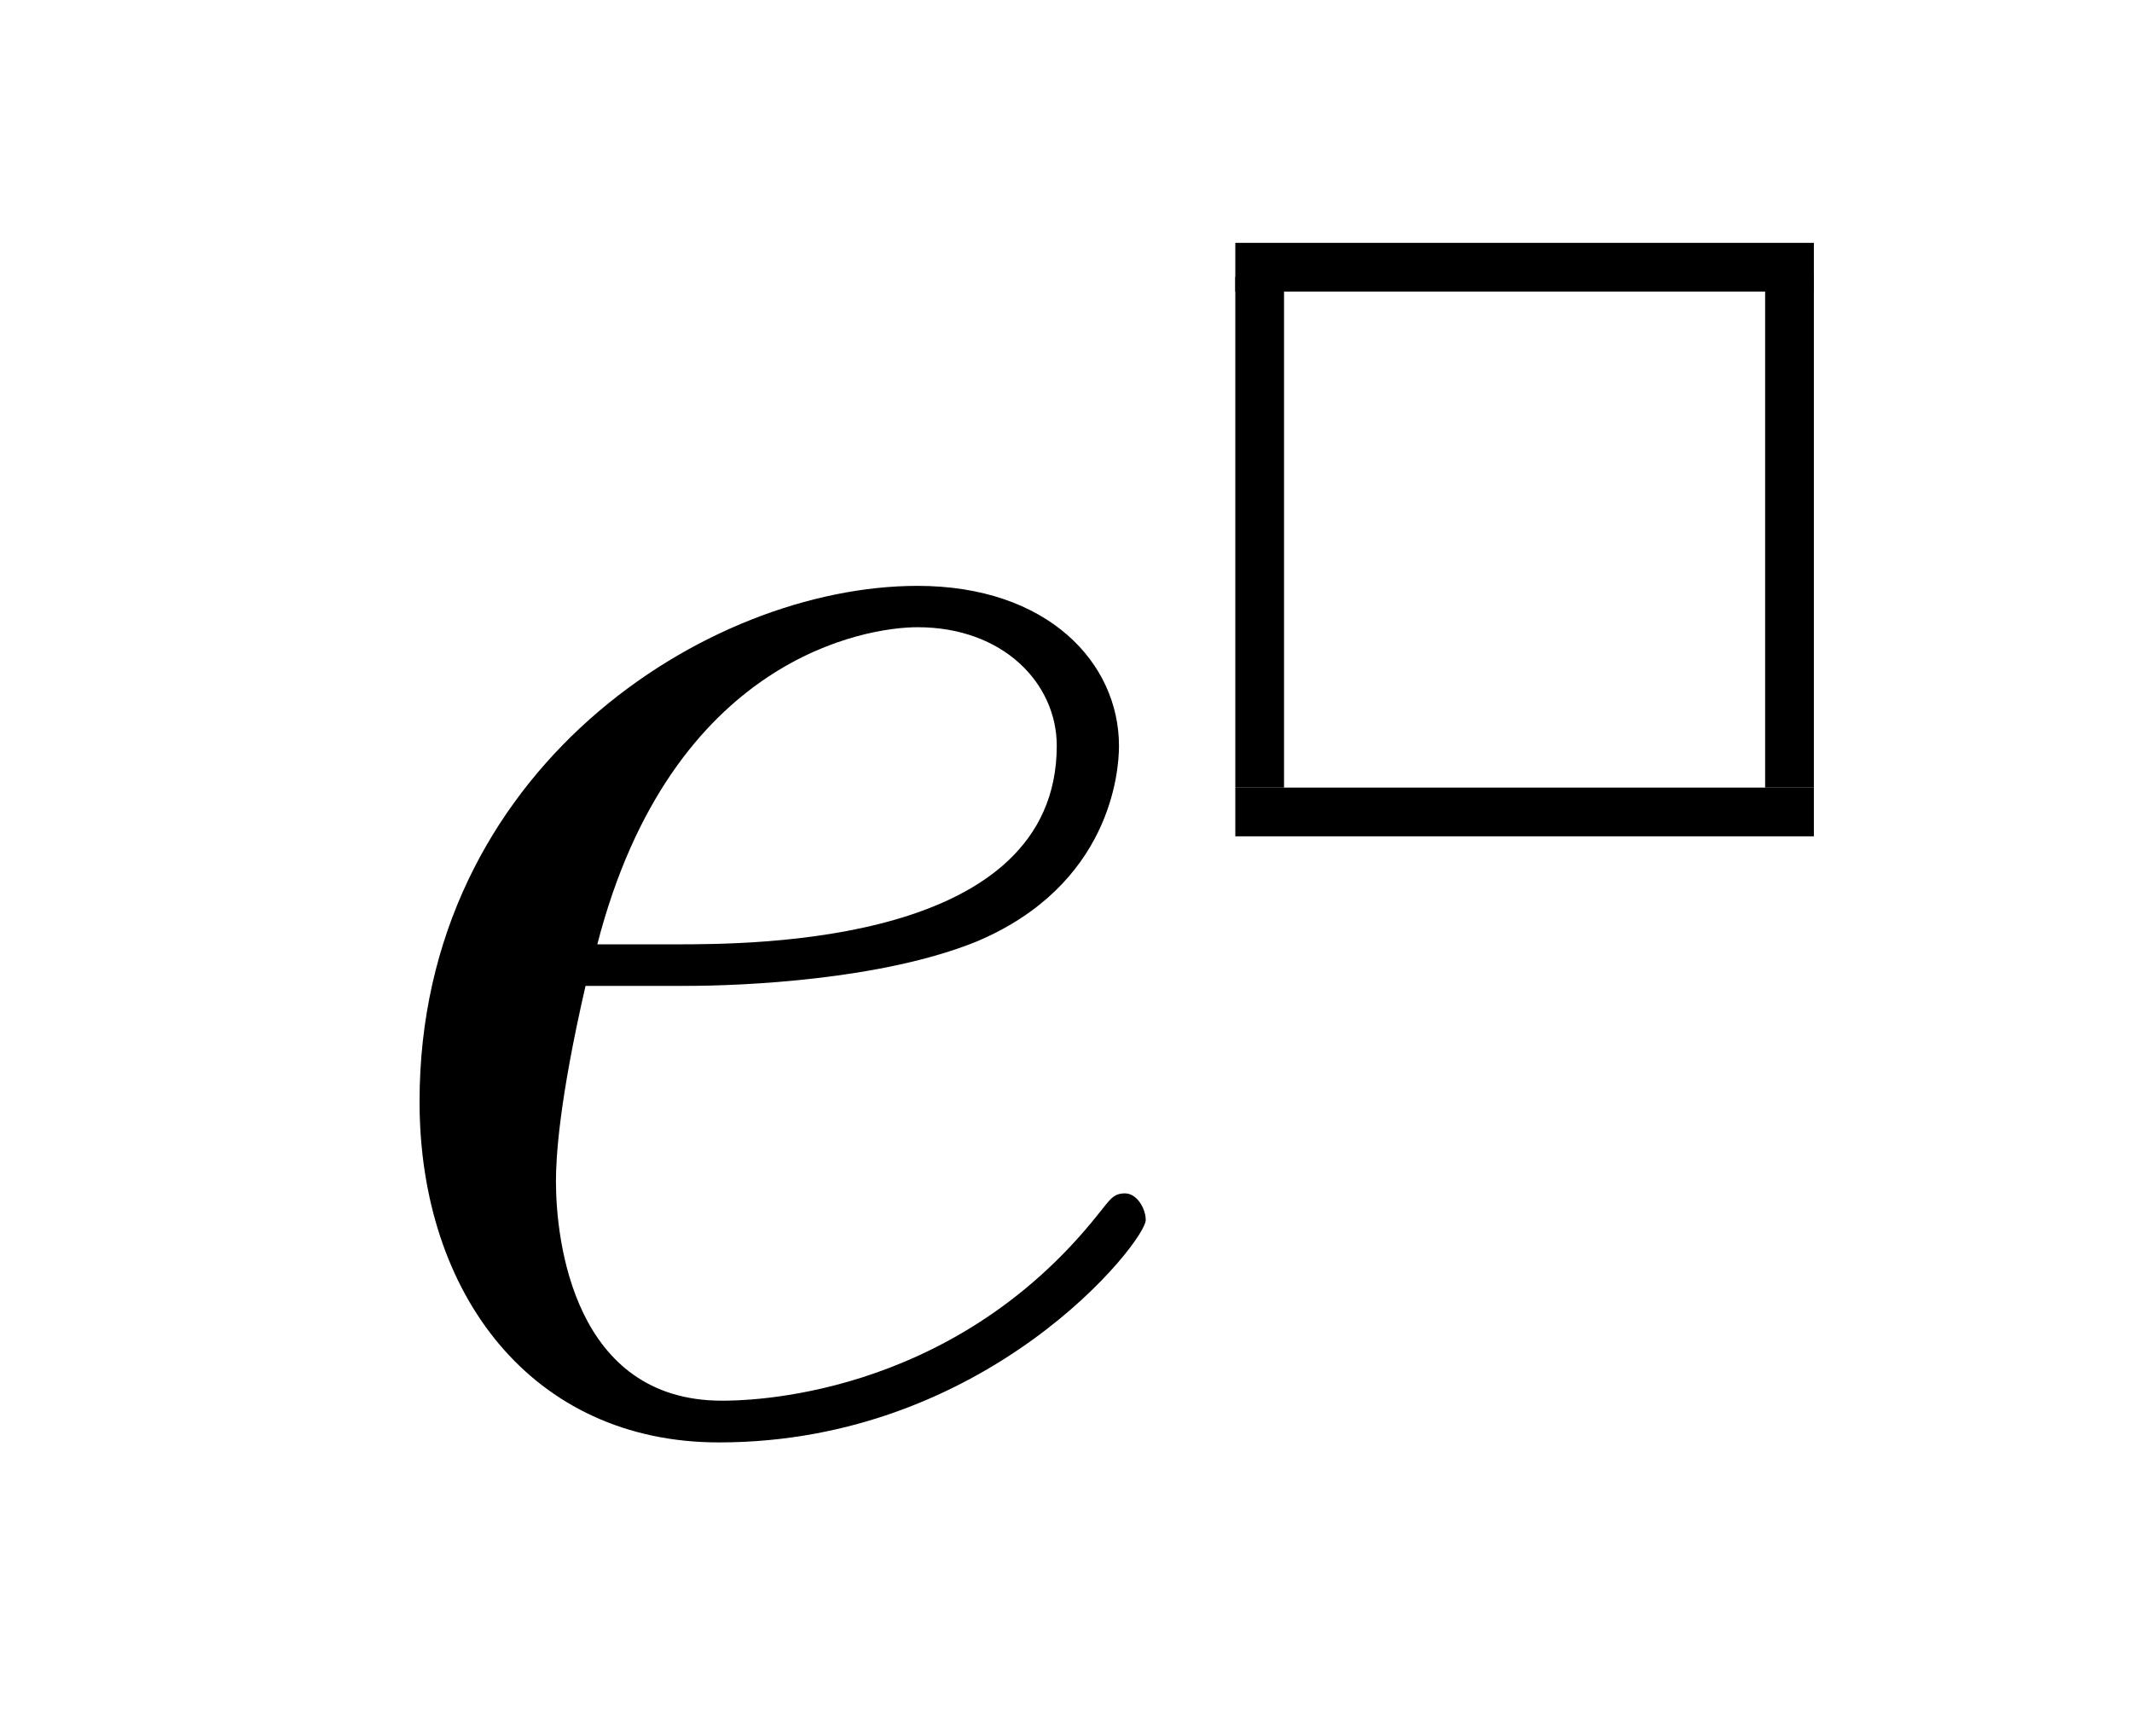
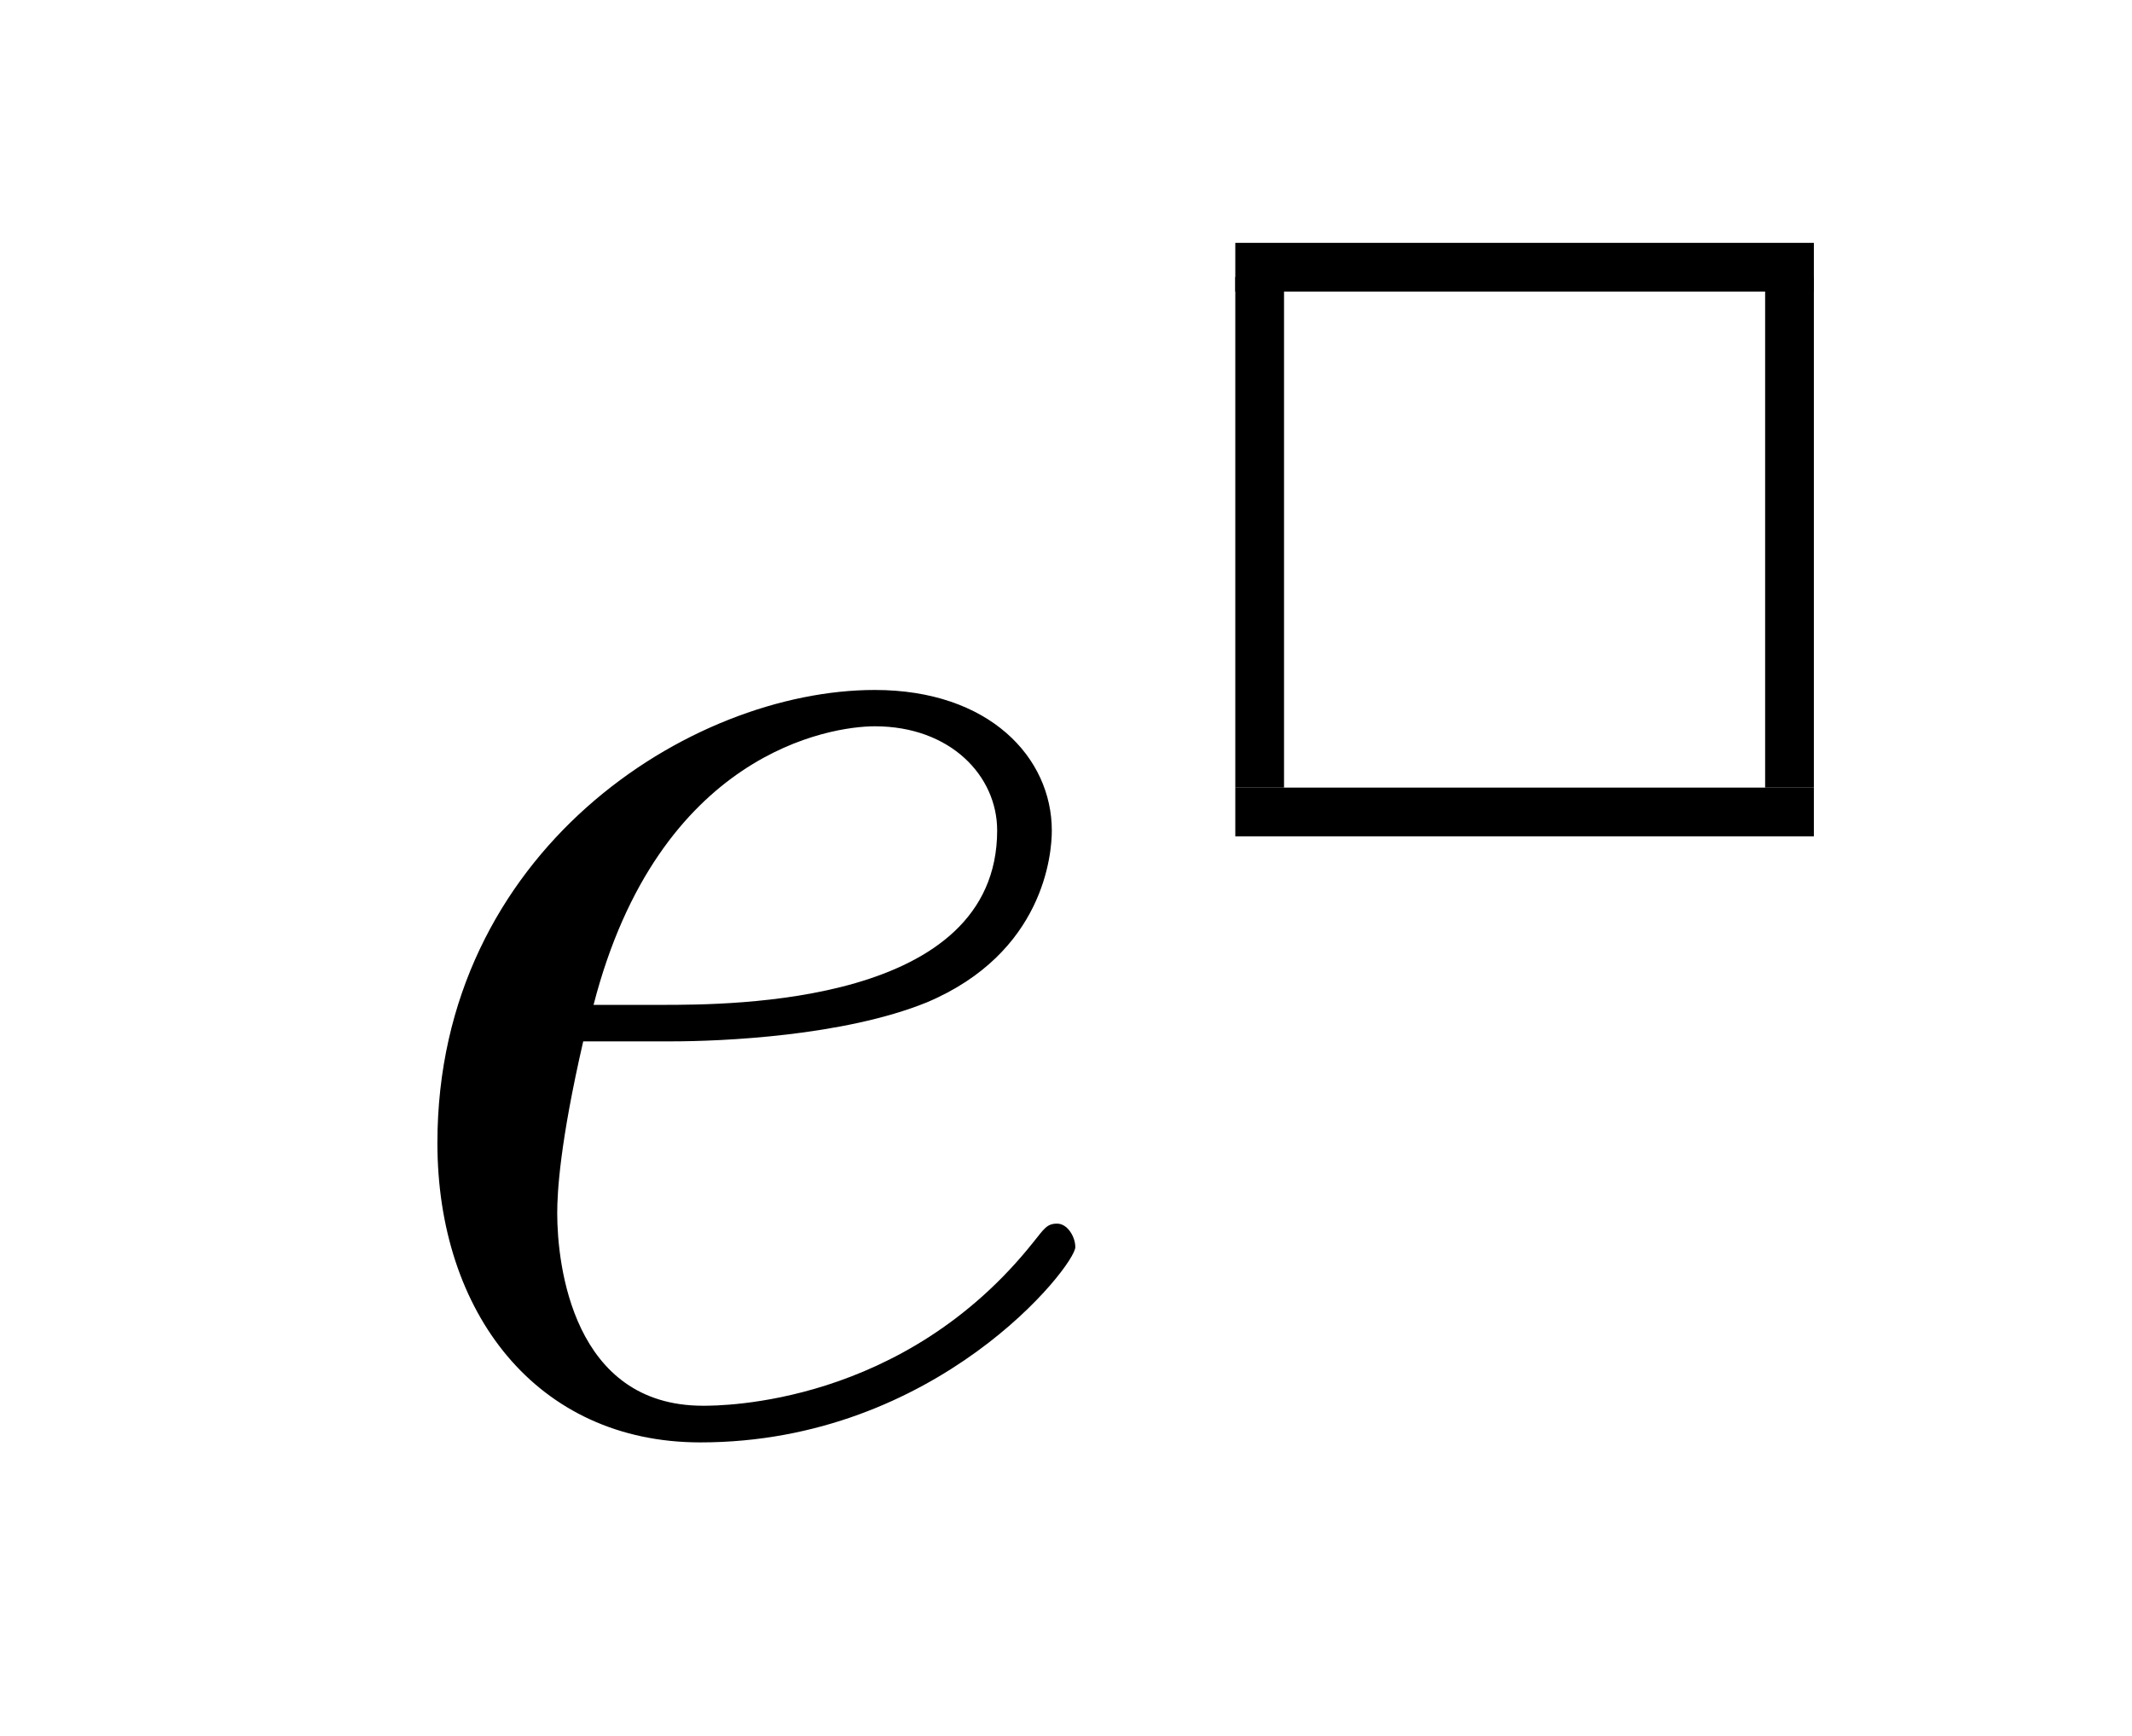
<svg xmlns="http://www.w3.org/2000/svg" width="21.874pt" height="17.81pt" viewBox="0 0 21.874 17.81" version="1.1" id="svg5">
  <defs id="defs5" />
-   <g transform="matrix(1.946309,0,0,1.946309,3.422863,14.58738)" id="g1">
+   <g transform="matrix(1.709732,0,0,1.709732,3.713199,14.61326)" id="g1">
    <path fill="#000000" fill-opacity="1" stroke="none" d="m 1.859,-2.297 c 0.297,0 1.031,-0.031 1.531,-0.234 0.703,-0.297 0.75,-0.891 0.75,-1.031 0,-0.438 -0.375,-0.844 -1.062,-0.844 -1.109,0 -2.625,0.969 -2.625,2.719 0,1.016 0.594,1.797 1.578,1.797 1.422,0 2.25,-1.062 2.25,-1.172 0,-0.062 -0.047,-0.141 -0.109,-0.141 -0.062,0 -0.078,0.031 -0.141,0.109 -0.781,0.984 -1.875,0.984 -1.984,0.984 -0.781,0 -0.875,-0.844 -0.875,-1.156 0,-0.125 0.016,-0.422 0.156,-1.031 z m -0.469,-0.219 C 1.781,-4.031 2.812,-4.188 3.078,-4.188 c 0.453,0 0.734,0.297 0.734,0.625 0,1.047 -1.594,1.047 -2.016,1.047 z m 0,0" id="path1" />
  </g>
  <path style="baseline-shift:baseline;display:inline;overflow:visible;opacity:1;vector-effect:none;stroke-width:1.196;stroke-miterlimit:10;enable-background:accumulate;stop-color:#000000;stop-opacity:1" d="m 12.674,2.492 v 0.5 h 5.936 v -0.5 z" id="path2" />
  <path style="baseline-shift:baseline;display:inline;overflow:visible;opacity:1;vector-effect:none;stroke-width:1.199;stroke-miterlimit:10;enable-background:accumulate;stop-color:#000000;stop-opacity:1" d="m 12.674,2.842 v 5.24 h 0.5 V 2.842 Z" id="path3" />
  <path style="baseline-shift:baseline;display:inline;overflow:visible;opacity:1;vector-effect:none;stroke-width:1.196;stroke-miterlimit:10;enable-background:accumulate;stop-color:#000000;stop-opacity:1" d="m 18.11,2.842 v 5.24 h 0.5 v -5.24 z" id="path4" />
  <path style="baseline-shift:baseline;display:inline;overflow:visible;opacity:1;vector-effect:none;stroke-width:1.196;stroke-miterlimit:10;enable-background:accumulate;stop-color:#000000;stop-opacity:1" d="m 12.674,8.082 v 0.5 h 5.936 v -0.5 z" id="path5" />
</svg>
